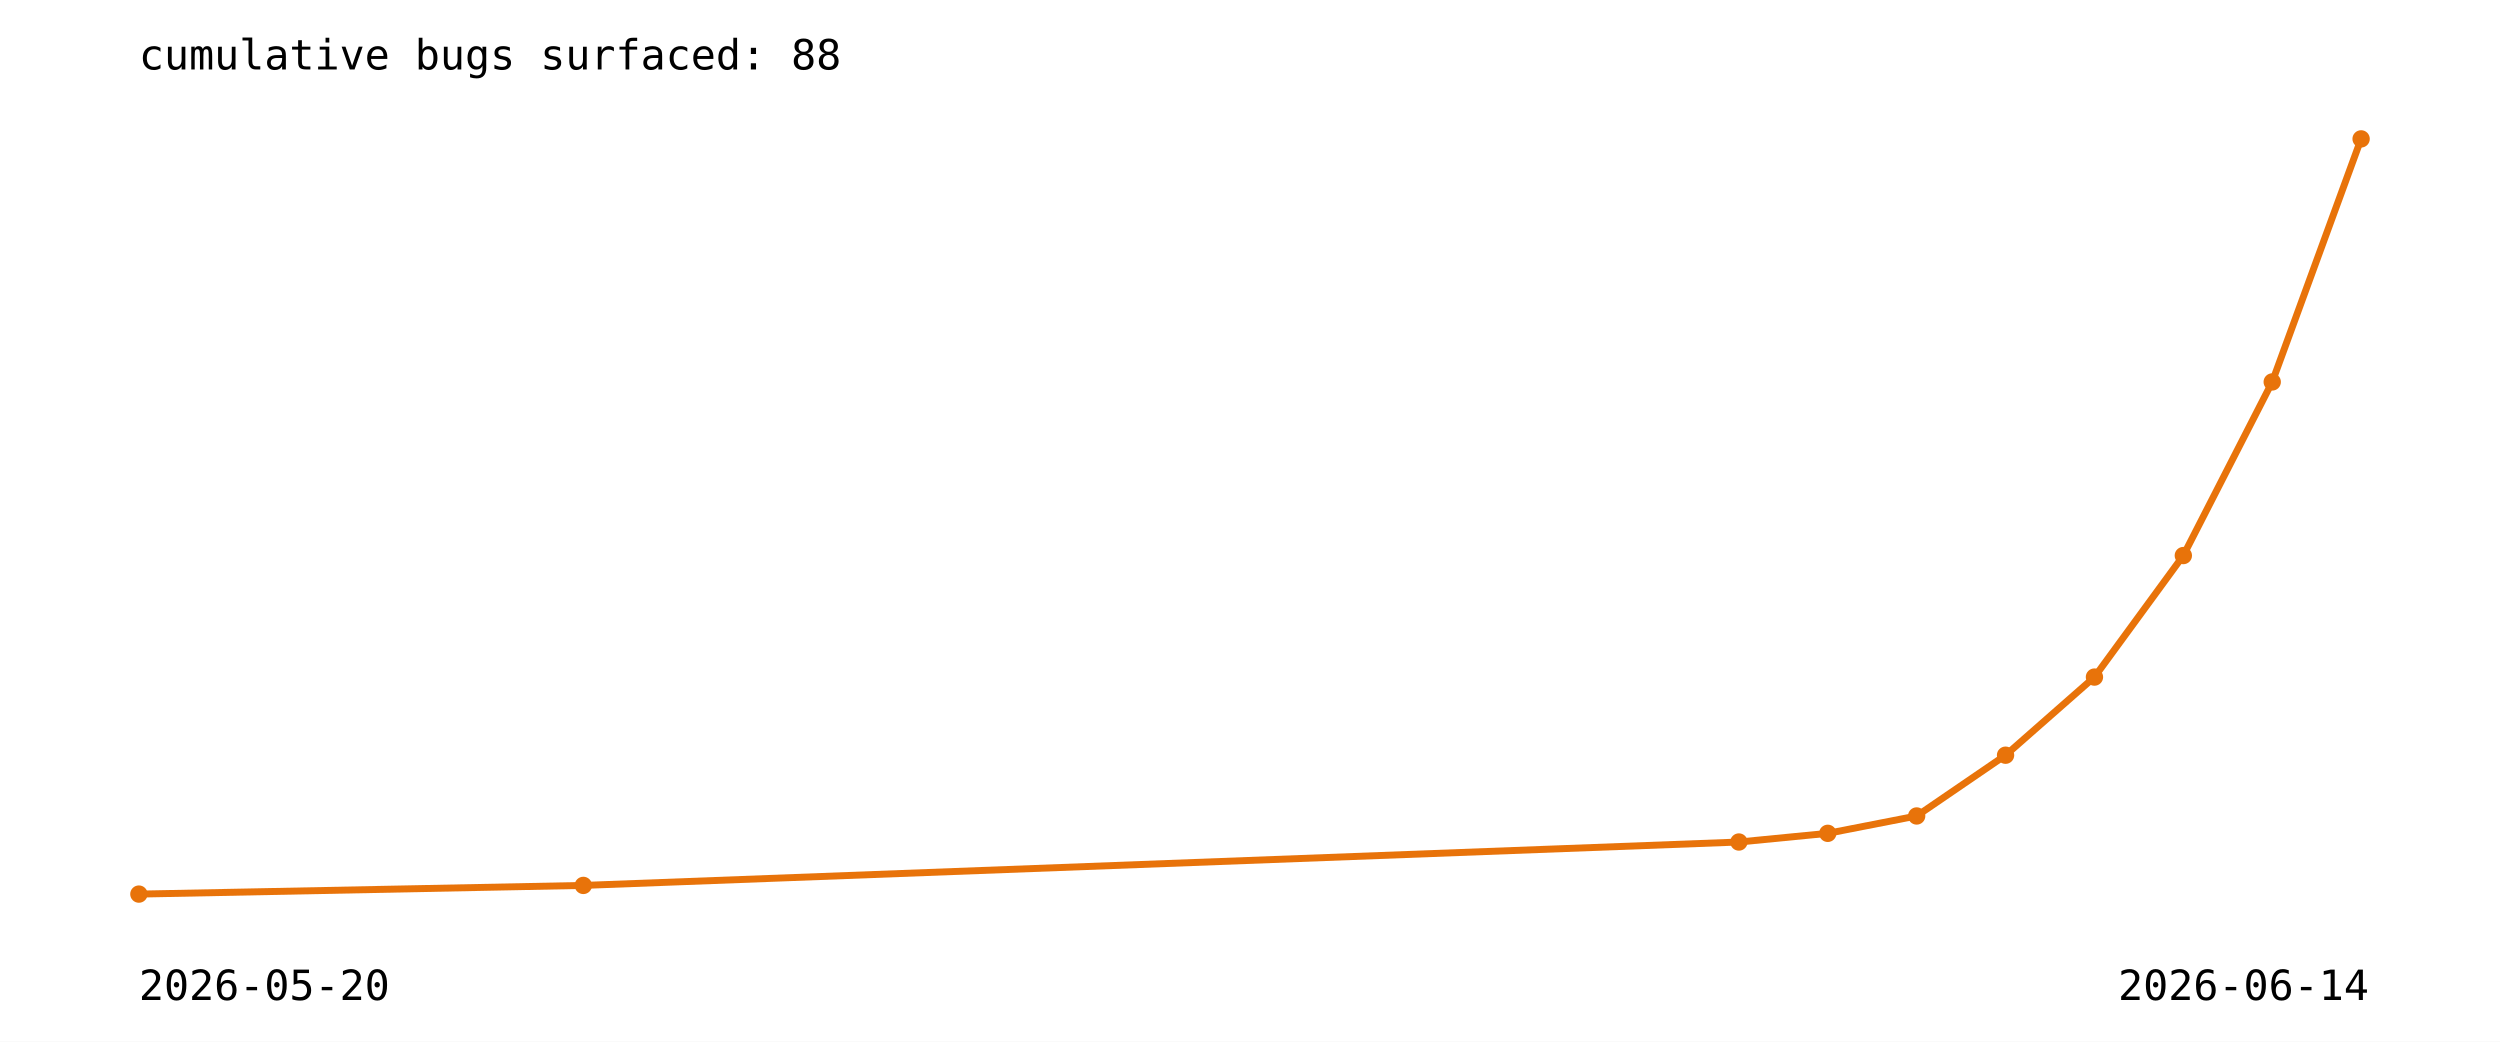
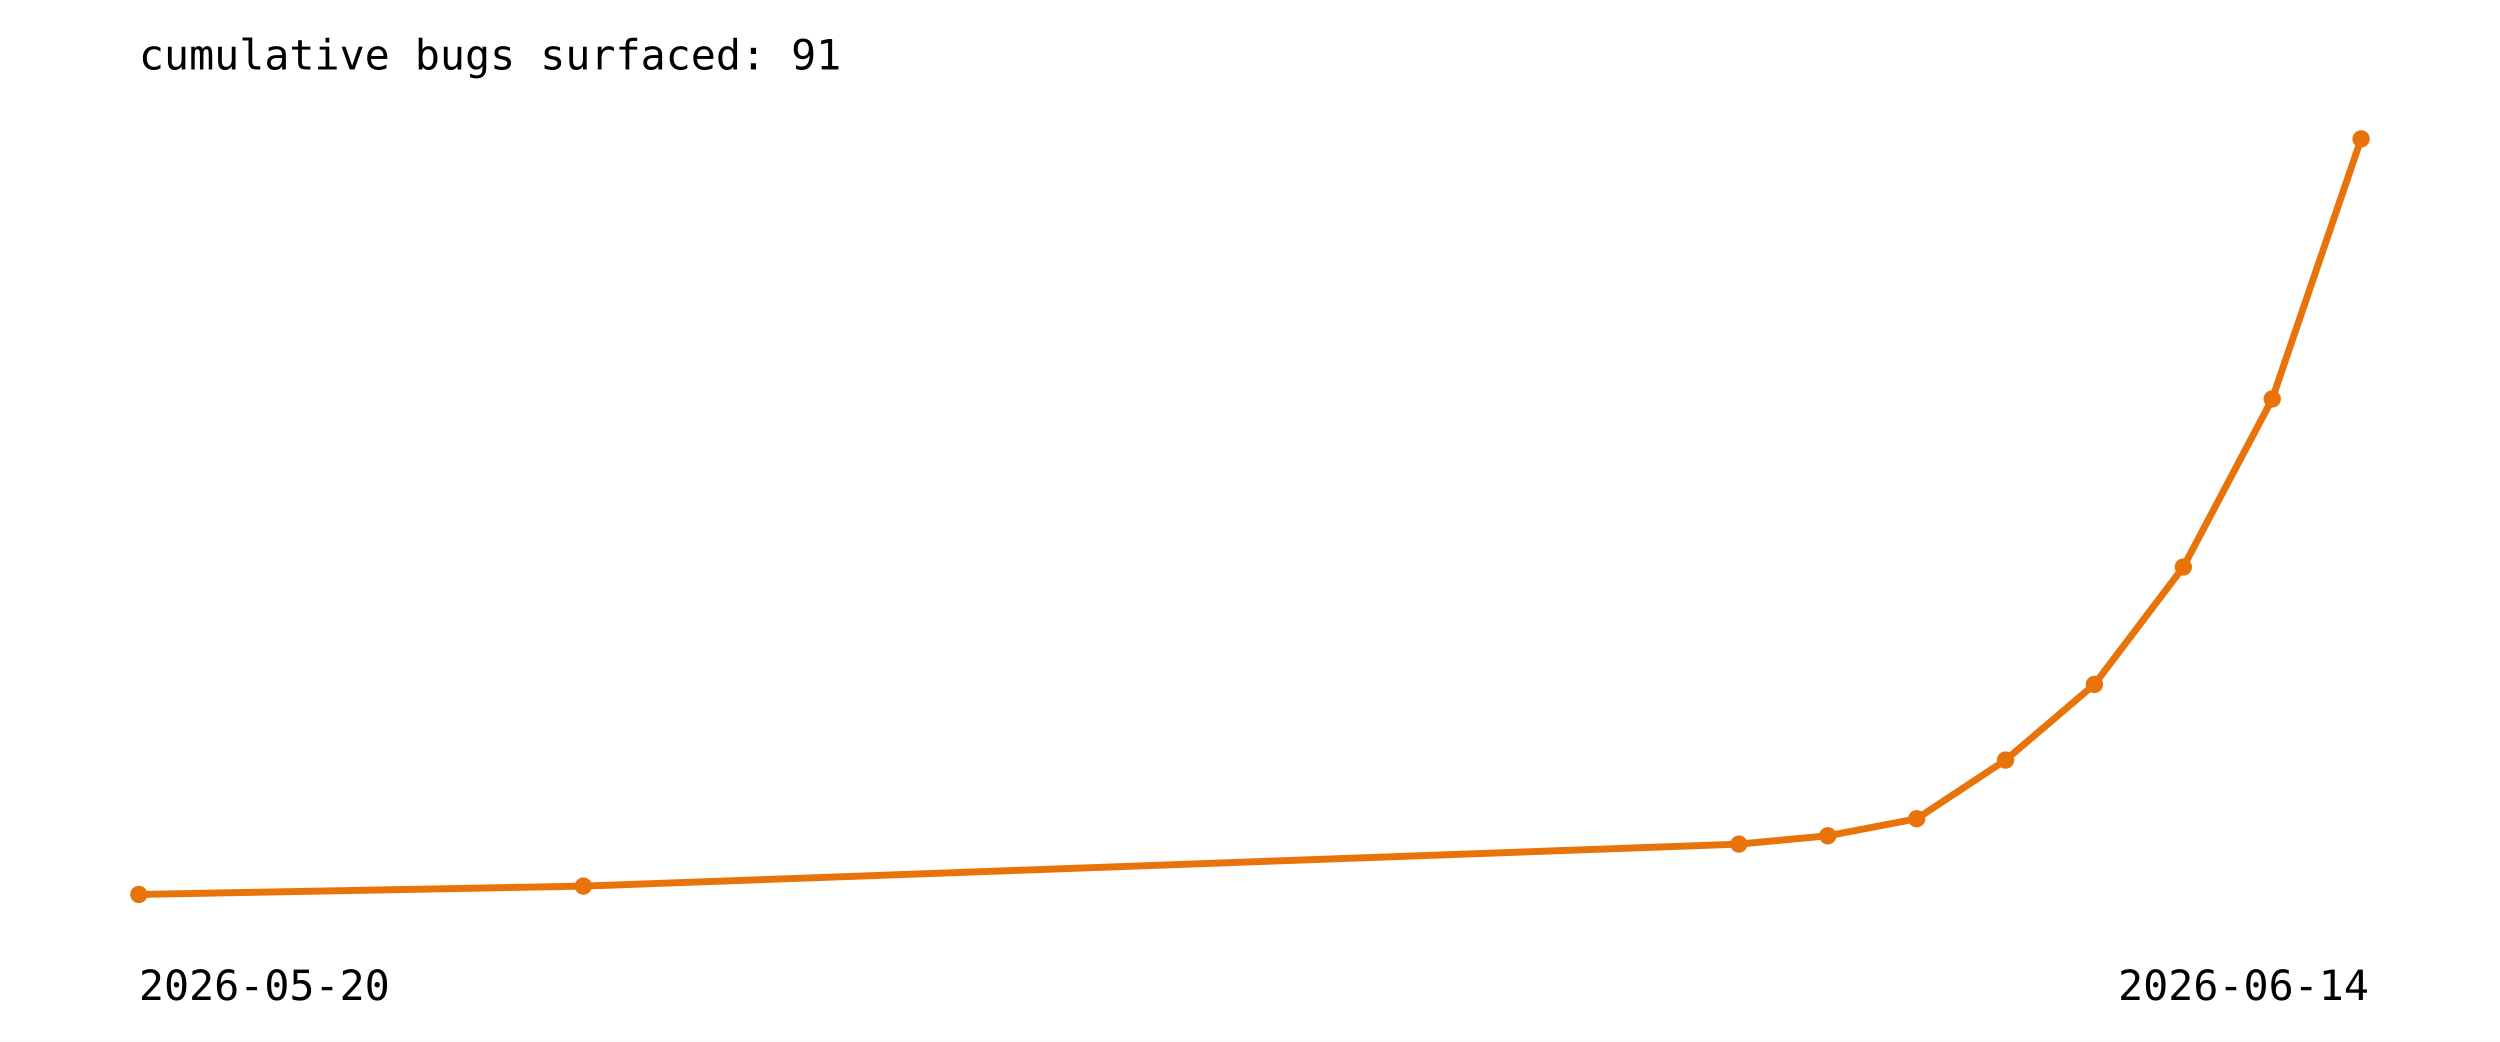
<svg xmlns="http://www.w3.org/2000/svg" width="720" height="300" font-family="monospace" font-size="12">
  <rect width="720" height="300" fill="white" />
-   <polyline fill="none" stroke="#e8730a" stroke-width="2" points="40.0,257.5 168.0,255.0 500.8,242.5 526.4,240.0 552.0,235.0 577.6,217.5 603.2,195.0 628.8,160.0 654.4,110.0 680.0,40.0" />
-   <circle cx="40.0" cy="257.5" r="2.5" fill="#e8730a" />
-   <circle cx="168.0" cy="255.0" r="2.5" fill="#e8730a" />
-   <circle cx="500.8" cy="242.5" r="2.5" fill="#e8730a" />
-   <circle cx="526.4" cy="240.0" r="2.5" fill="#e8730a" />
-   <circle cx="552.0" cy="235.0" r="2.5" fill="#e8730a" />
-   <circle cx="577.6" cy="217.5" r="2.5" fill="#e8730a" />
-   <circle cx="603.2" cy="195.0" r="2.5" fill="#e8730a" />
-   <circle cx="628.8" cy="160.0" r="2.5" fill="#e8730a" />
-   <circle cx="654.4" cy="110.0" r="2.5" fill="#e8730a" />
+   <polyline fill="none" stroke="#e8730a" stroke-width="2" points="40.0,257.6 168.0,255.2 500.8,243.1 526.4,240.7 552.0,235.8 577.6,218.9 603.2,197.1 628.8,163.3 654.4,114.9 680.0,40.0" />
+   <circle cx="40.0" cy="257.6" r="2.5" fill="#e8730a" />
+   <circle cx="168.0" cy="255.2" r="2.5" fill="#e8730a" />
+   <circle cx="500.8" cy="243.1" r="2.5" fill="#e8730a" />
+   <circle cx="526.4" cy="240.7" r="2.5" fill="#e8730a" />
+   <circle cx="552.0" cy="235.8" r="2.5" fill="#e8730a" />
+   <circle cx="577.6" cy="218.9" r="2.5" fill="#e8730a" />
+   <circle cx="603.2" cy="197.1" r="2.5" fill="#e8730a" />
+   <circle cx="628.8" cy="163.3" r="2.5" fill="#e8730a" />
+   <circle cx="654.4" cy="114.9" r="2.5" fill="#e8730a" />
  <circle cx="680.0" cy="40.0" r="2.5" fill="#e8730a" />
  <text x="40" y="288">2026-05-20</text>
  <text x="610" y="288">2026-06-14</text>
-   <text x="40" y="20">cumulative bugs surfaced: 88</text>
+   <text x="40" y="20">cumulative bugs surfaced: 91</text>
</svg>
